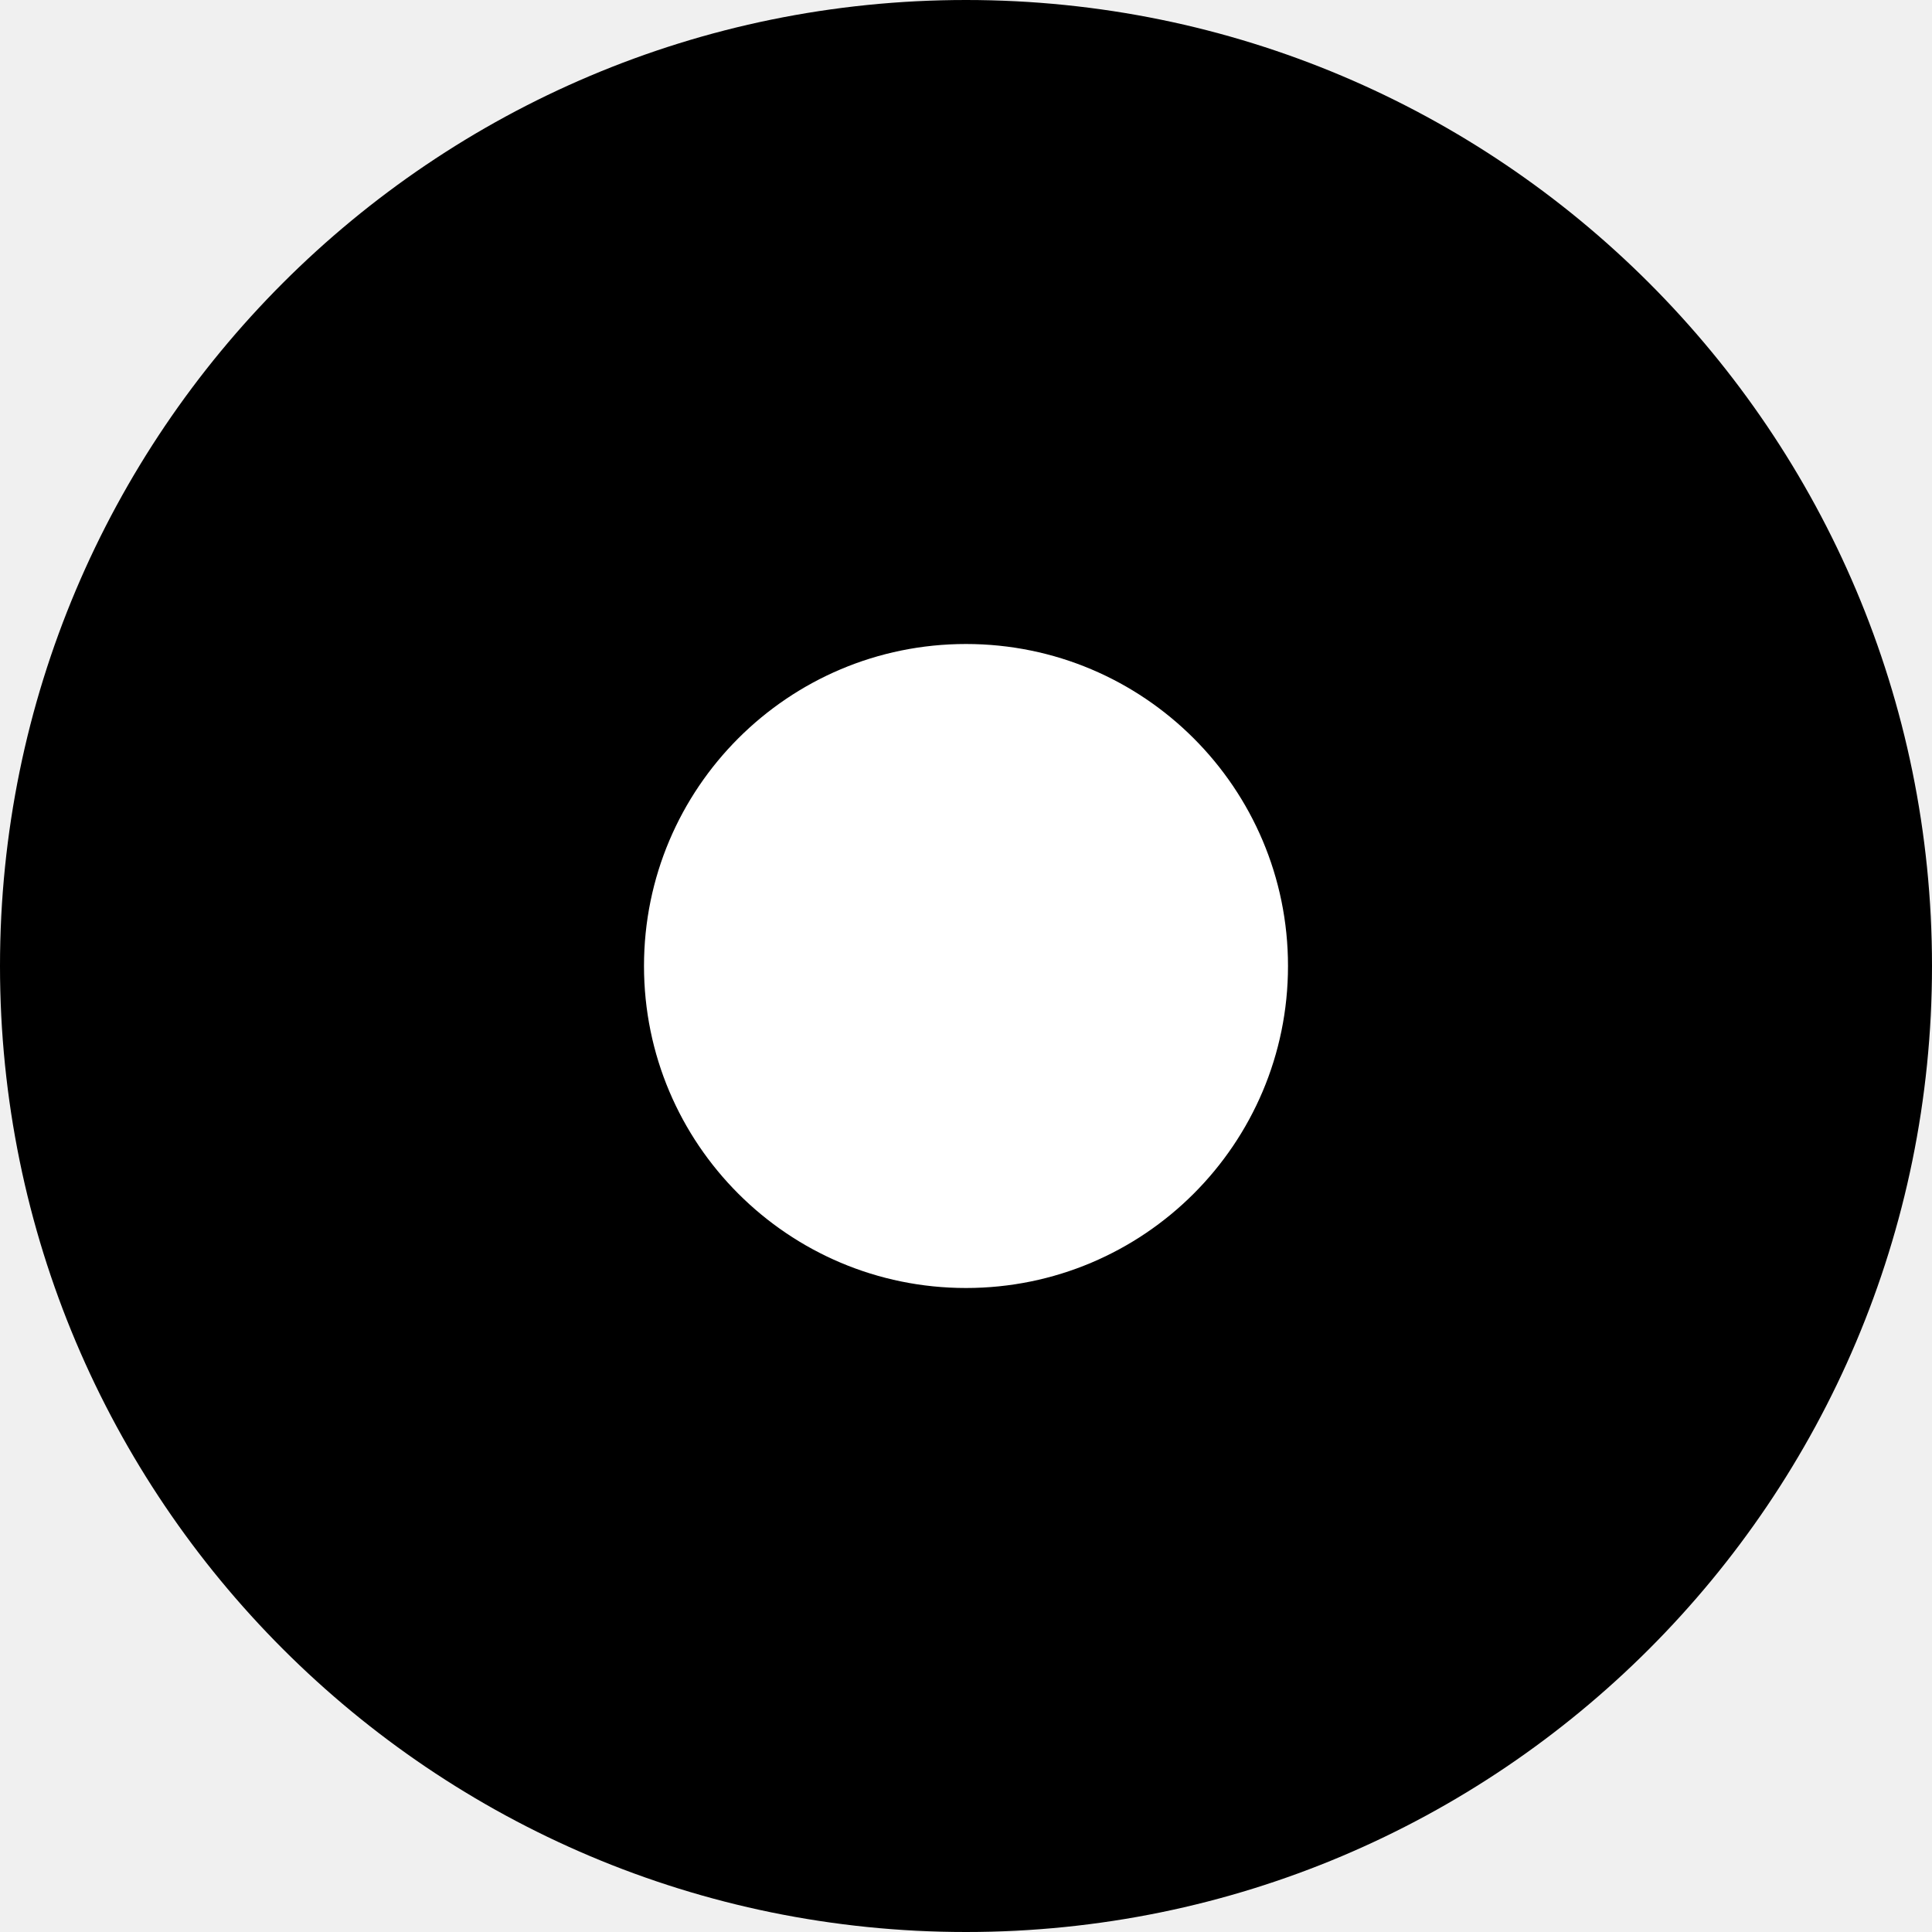
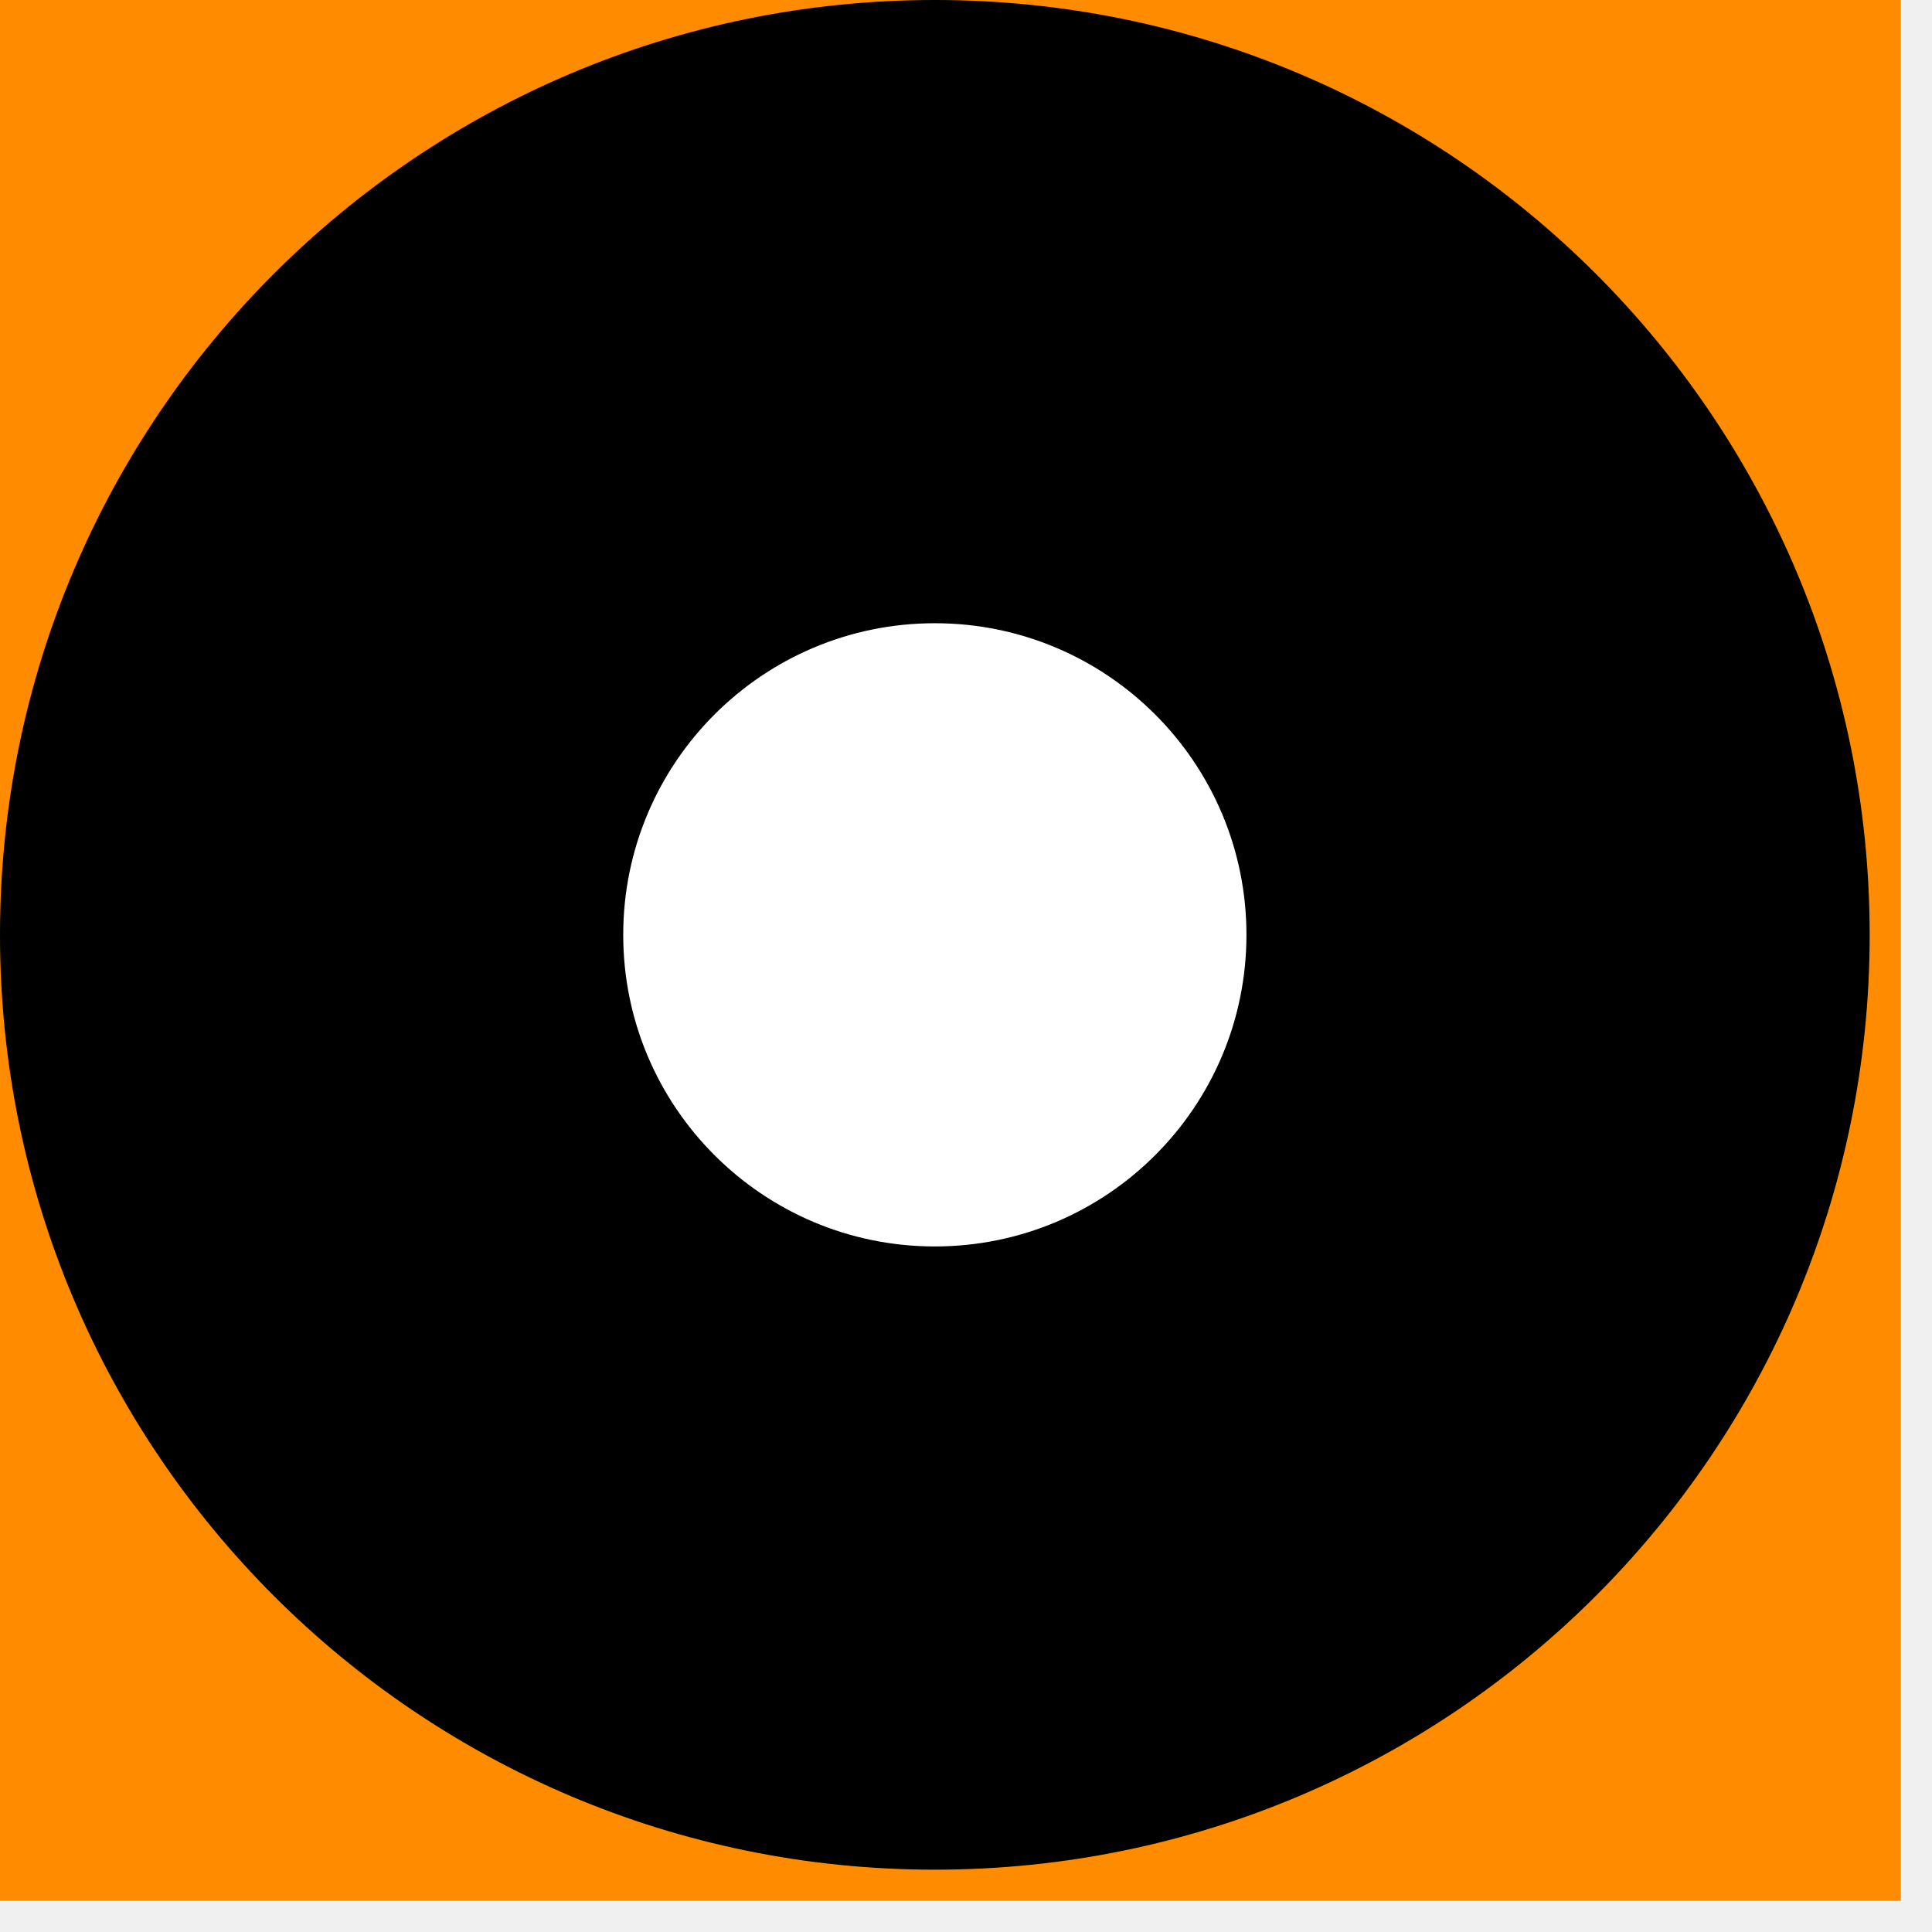
<svg xmlns="http://www.w3.org/2000/svg" width="100%" height="100%" version="1.1">
+   <rect x="0" y="0" width="30" height="30" style="fill:darkorange;stroke:darkorange;" />
  <circle cx="15" cy="15" r="15" stroke="black" stroke-width="0" fill="black" />
  <circle cx="15" cy="15" r="5" stroke="black" stroke-width="0" fill="white" />
</svg>
